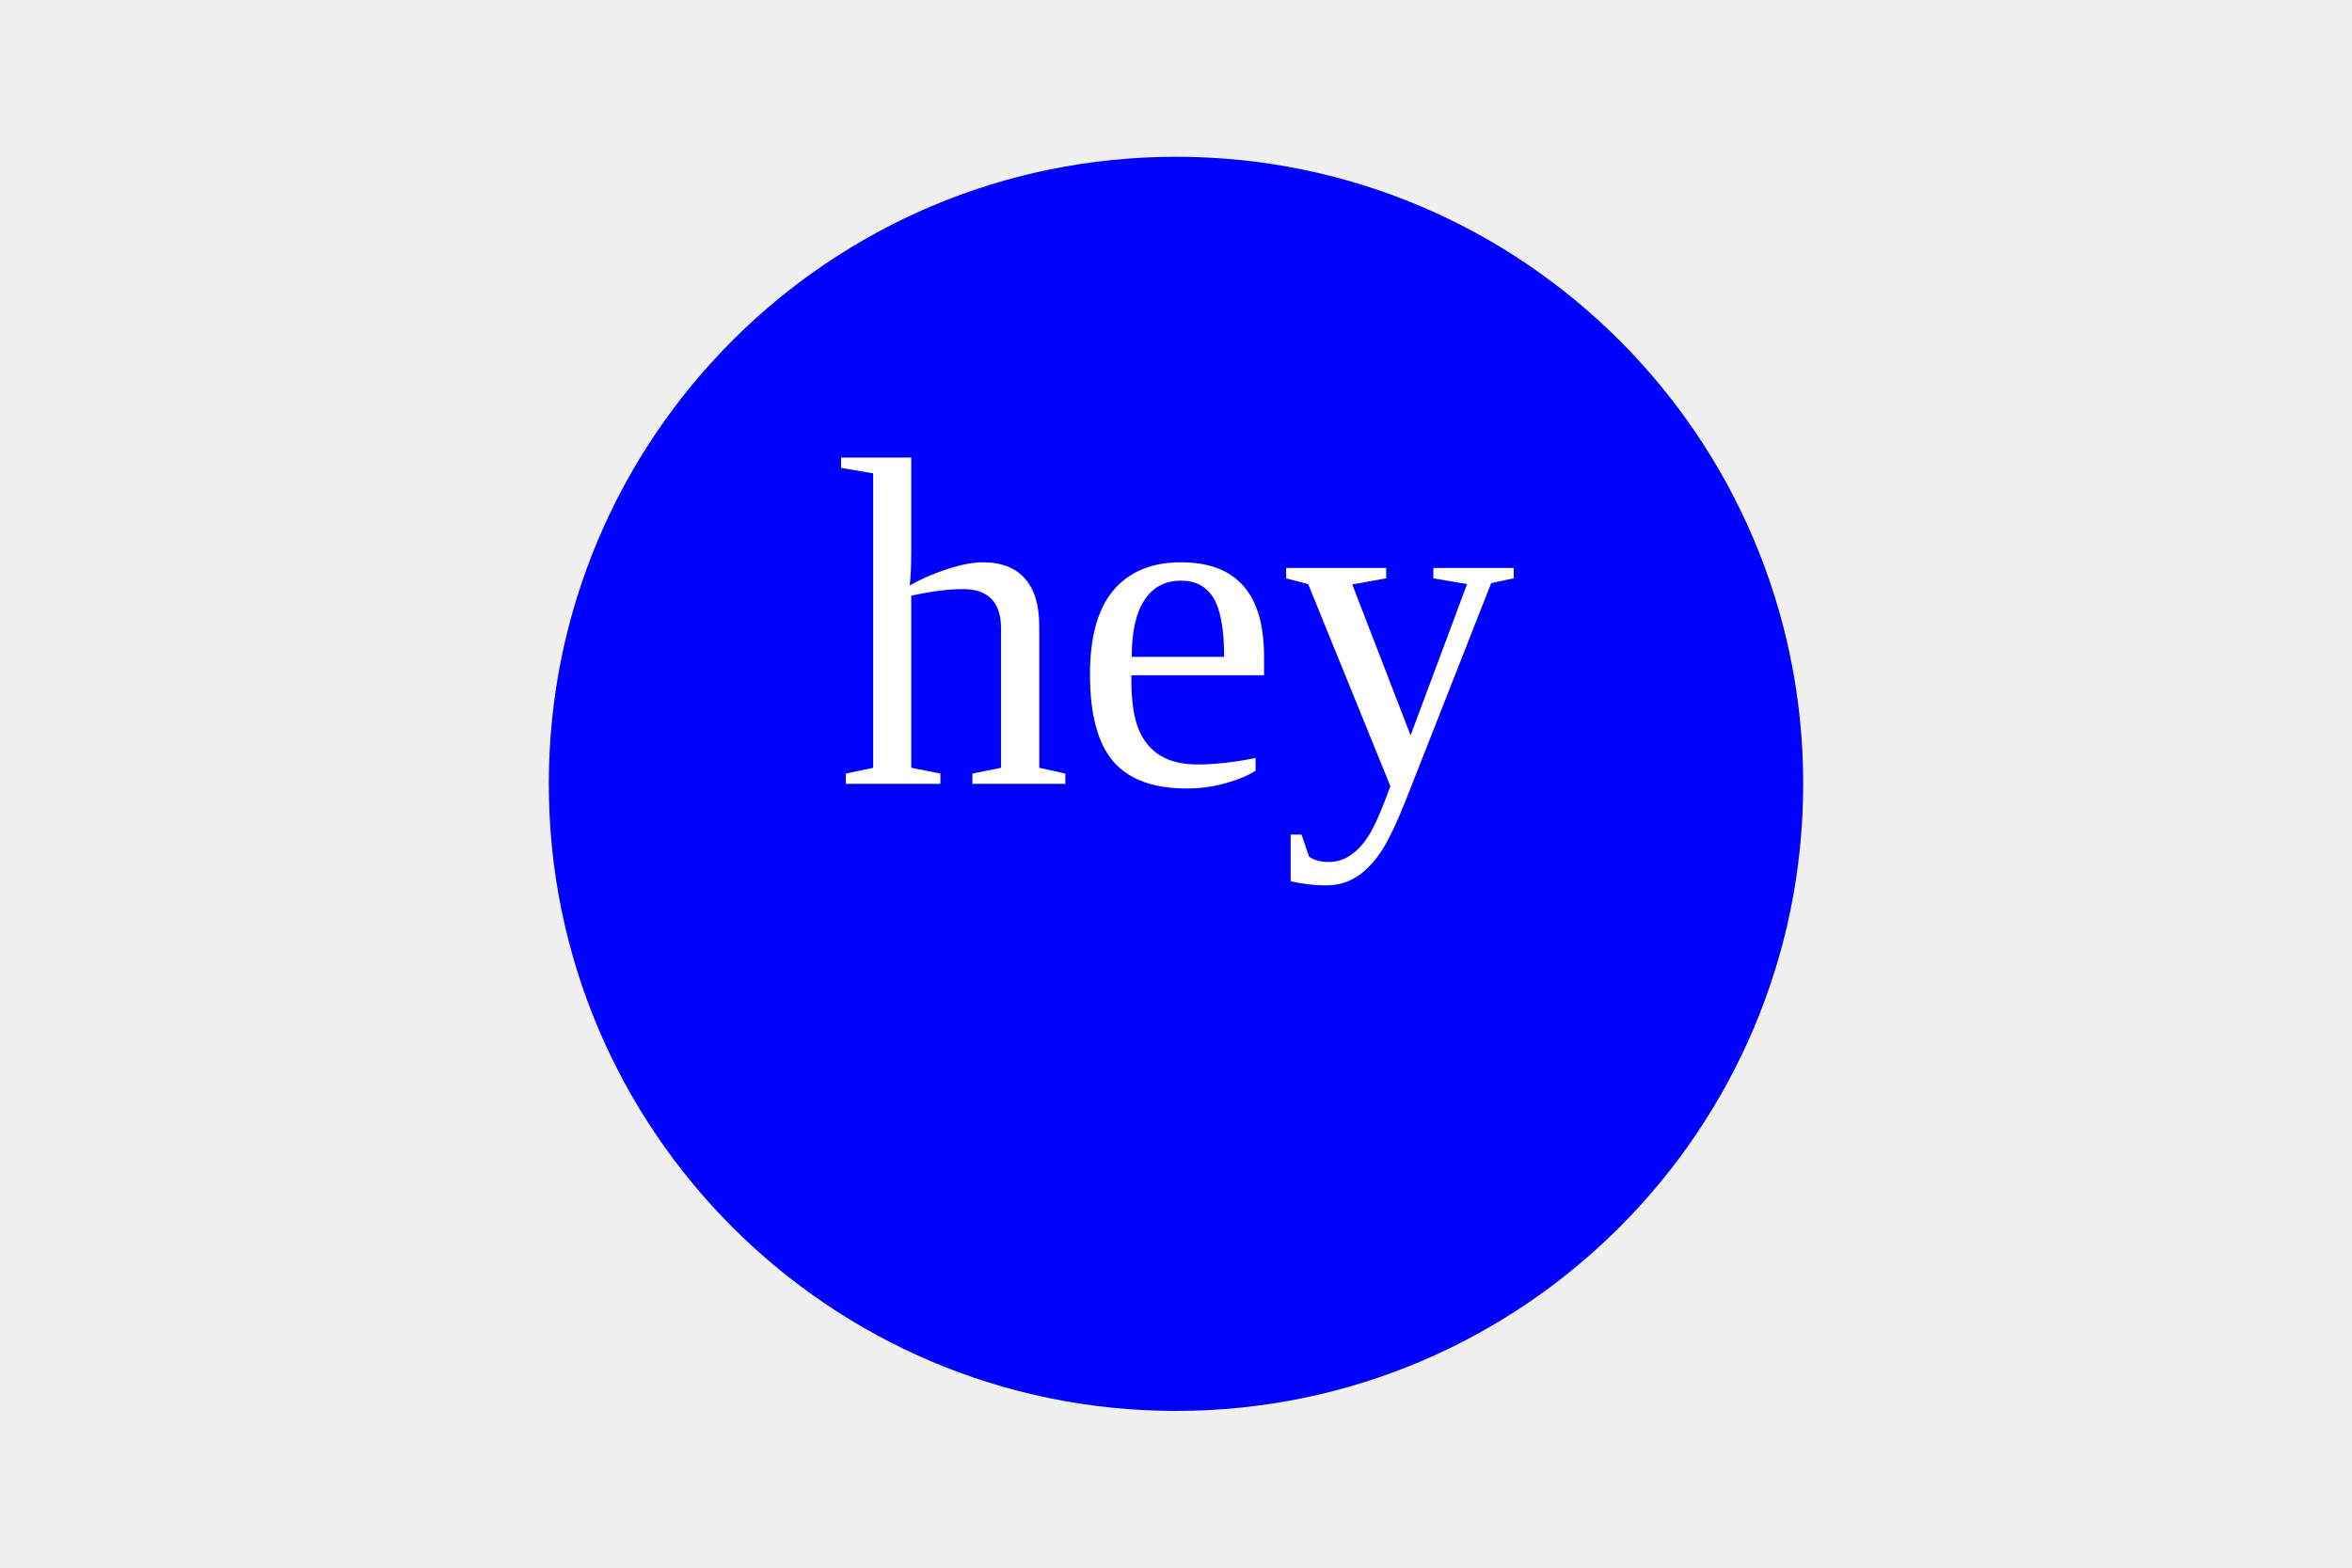
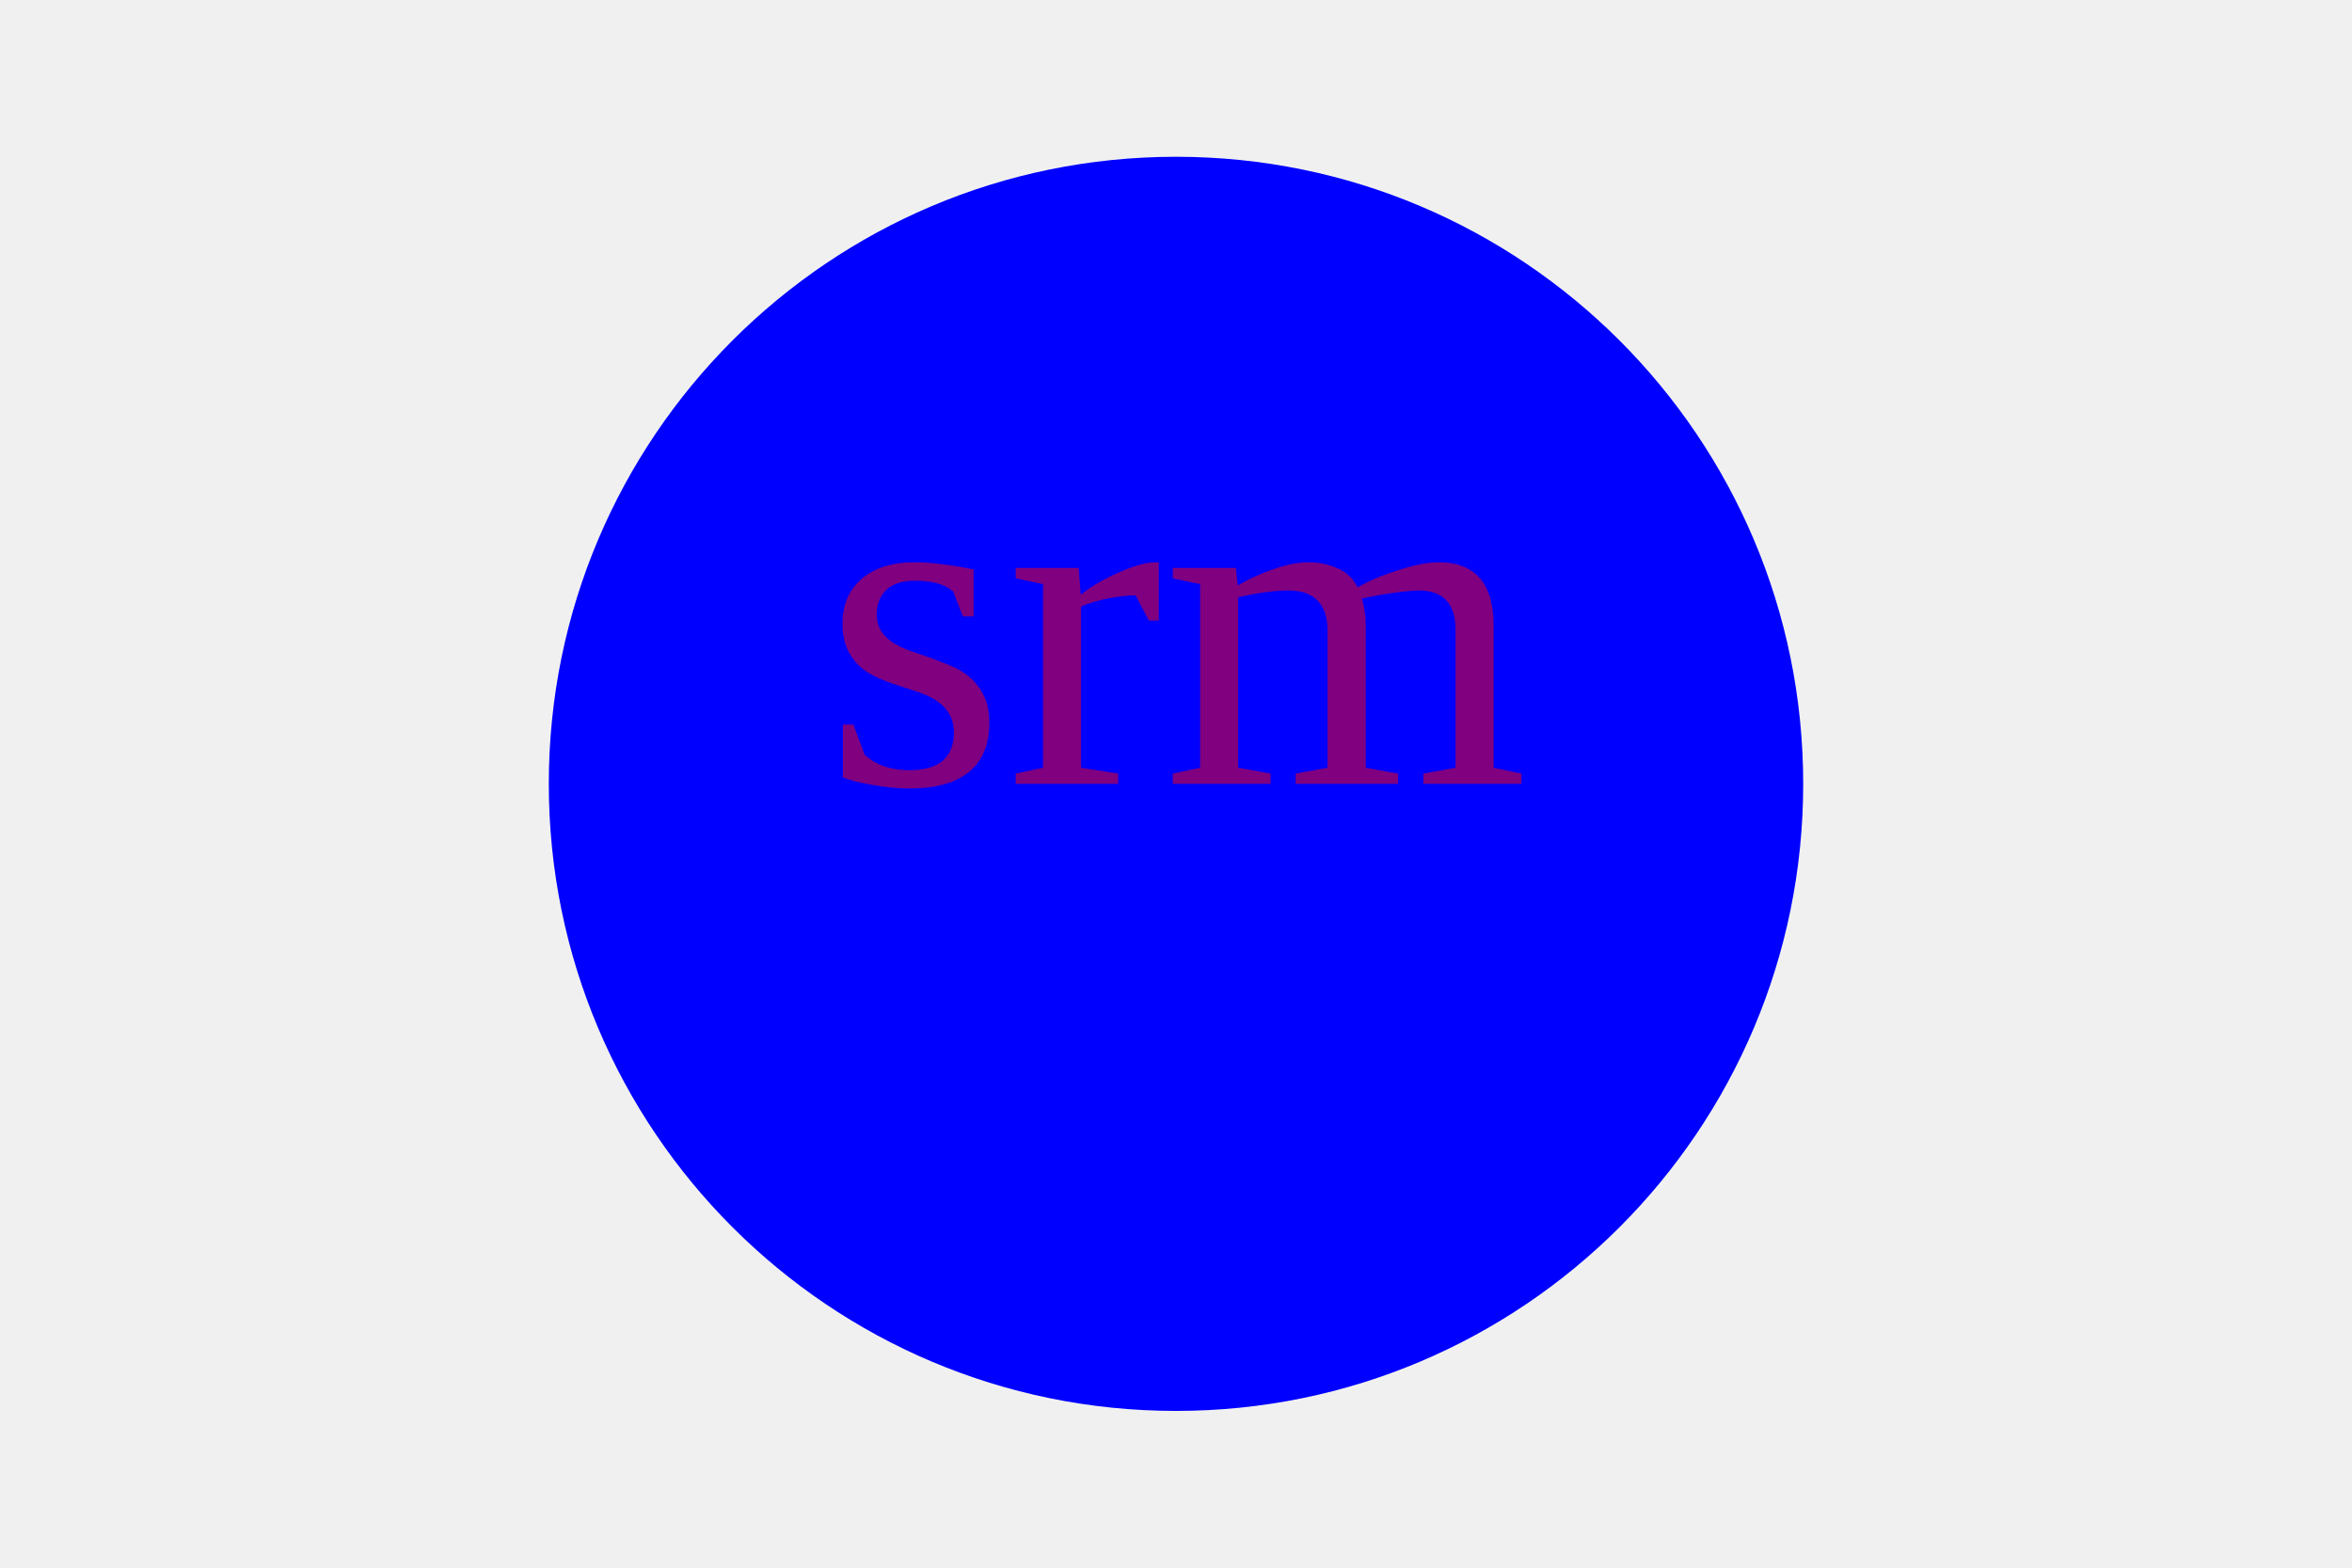
<svg xmlns="http://www.w3.org/2000/svg" width="300" height="200" version="1.1">
  <circle cx="150" cy="100" r="80" fill="blue" />
-   <text x="50%" y="50%" font-size="60px" text-anchor="middle" fill="white">hey</text>
+   <text x="50%" y="50%" font-size="60px" text-anchor="middle" fill="purple">srm</text>
</svg>
